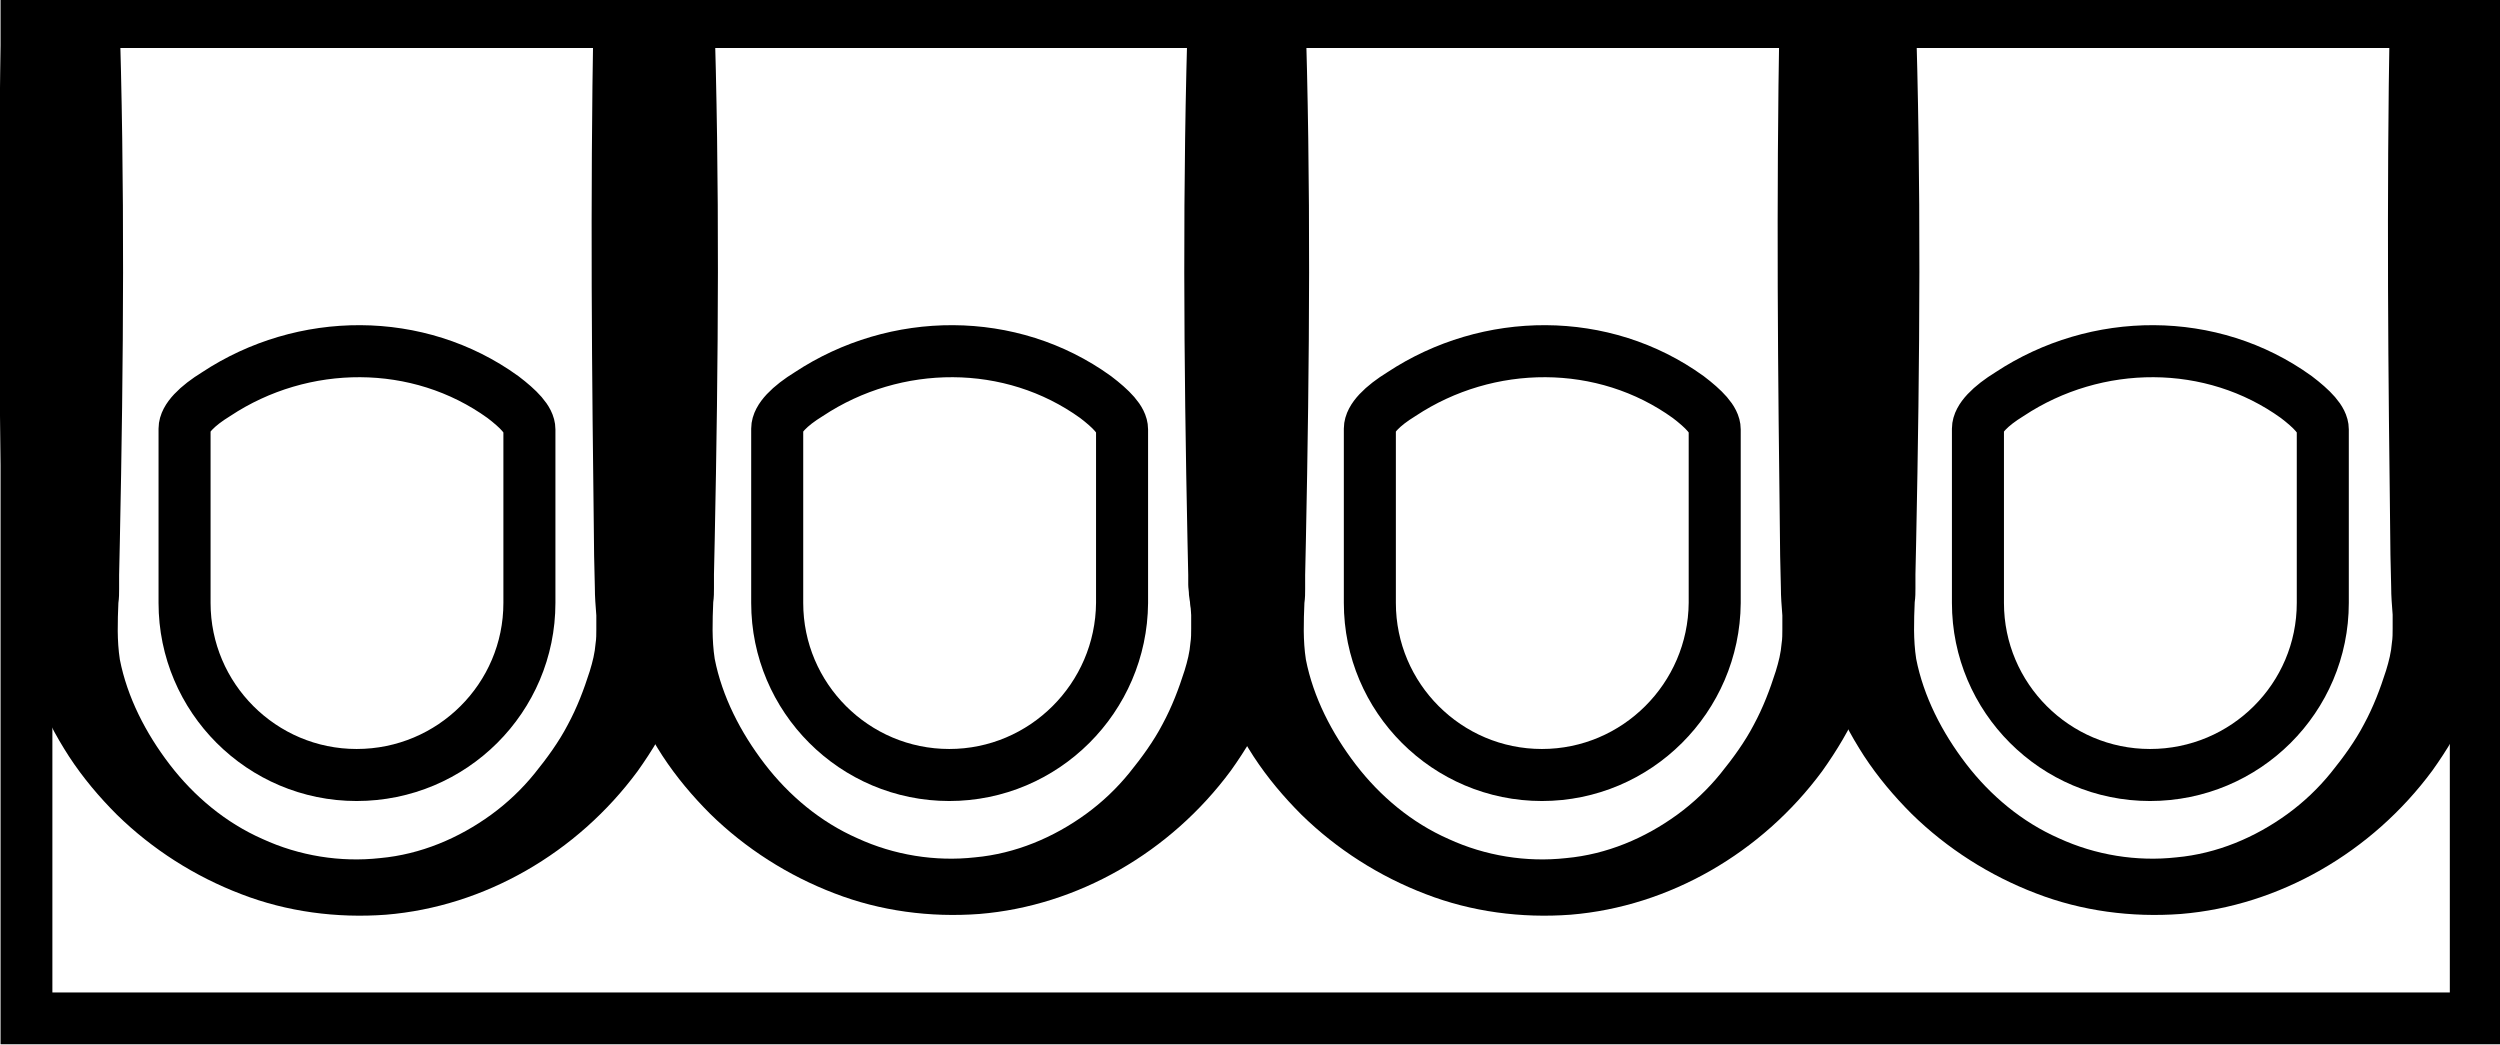
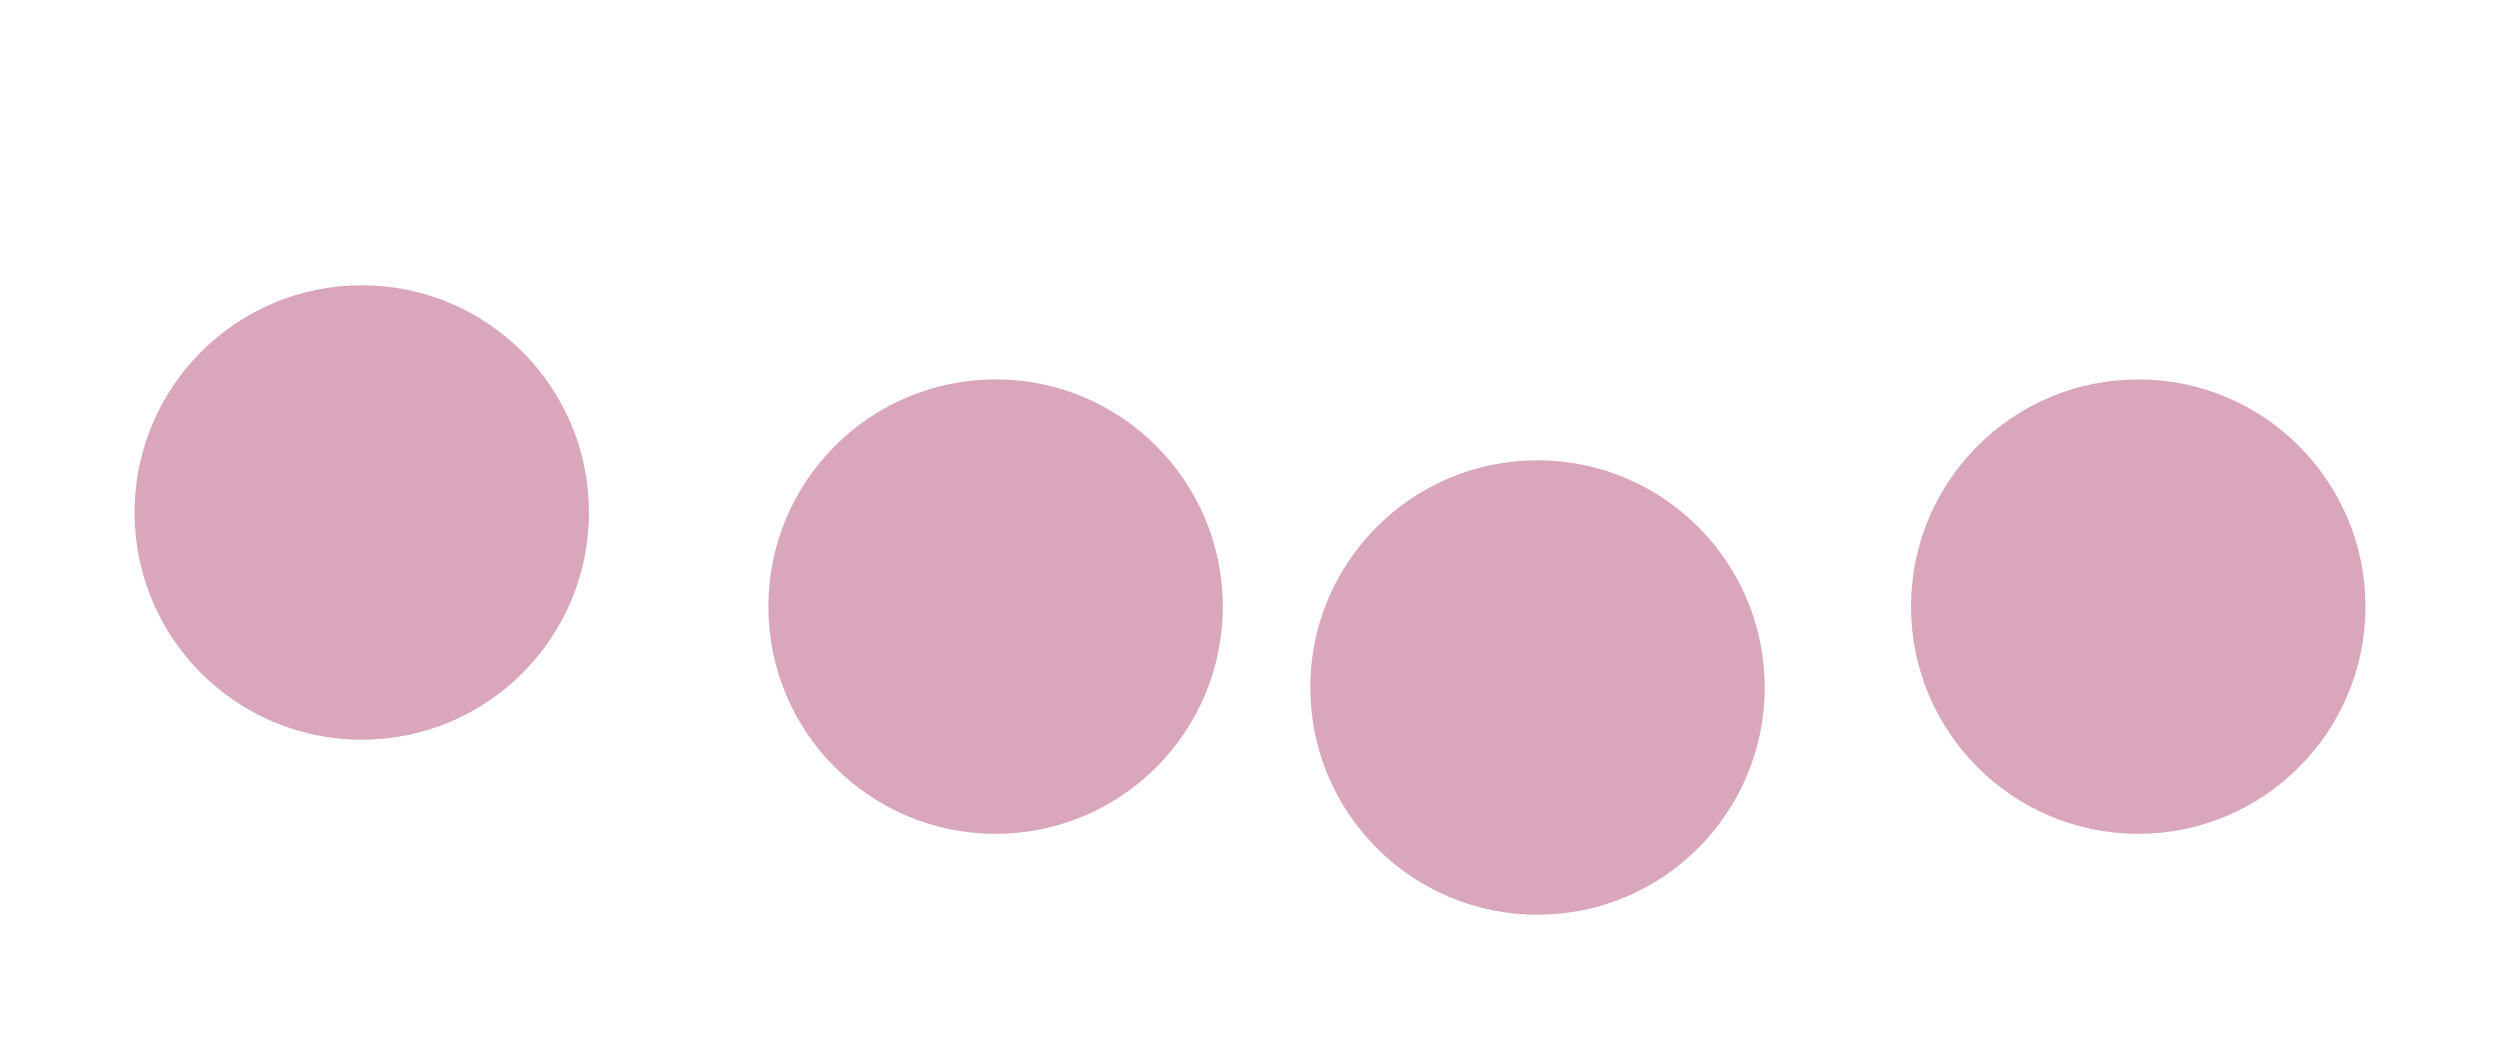
<svg xmlns="http://www.w3.org/2000/svg" version="1.1" x="0px" y="0px" viewBox="0 0 340 142" style="enable-background:new 0 0 340 142;" xml:space="preserve">
  <style type="text/css">
	.st0{opacity:0.7;fill-rule:evenodd;clip-rule:evenodd;fill:#13748C;enable-background:new    ;}
	
		.st1{opacity:0.7;fill-rule:evenodd;clip-rule:evenodd;fill:#CC7E9D;stroke:#00758D;stroke-width:7.773;stroke-miterlimit:10;enable-background:new    ;}
	
		.st2{opacity:0.7;fill-rule:evenodd;clip-rule:evenodd;fill:#CC7E9D;stroke:#00758D;stroke-width:7.378;stroke-miterlimit:10;enable-background:new    ;}
	
		.st3{opacity:0.7;fill-rule:evenodd;clip-rule:evenodd;fill:#CC7E9D;stroke:#00758D;stroke-width:7.392;stroke-miterlimit:10;enable-background:new    ;}
	
		.st4{opacity:0.7;fill-rule:evenodd;clip-rule:evenodd;fill:#CC7E9D;stroke:#00758D;stroke-width:7;stroke-miterlimit:10;enable-background:new    ;}
	.st5{opacity:0.7;fill:#13748C;enable-background:new    ;}
- 	.st6{fill:none;stroke:#000000;stroke-width:7.076;stroke-linecap:round;stroke-miterlimit:10;}
- 	.st7{fill:none;stroke:#000000;stroke-width:7.049;stroke-linecap:round;stroke-miterlimit:10;}
+ 	.st6{opacity:0.7;}
+ 	.st7{fill:#8A1739;}
+ 	.st8{opacity:0.7;fill:#C9809E;}
+ 	.st9{opacity:0.7;fill:none;stroke:#035B70;stroke-width:11.19;stroke-linecap:round;stroke-miterlimit:10;}
</style>
  <g id="Layer_1">
</g>
  <g id="Layer_2">
-     <g>
-       <path class="st6" d="M48.5,105.4L48.5,105.4c-12.9,0-23.4-10.5-23.4-23.4V58.3c0-1.4,1.7-3.1,4.3-4.7c11.8-7.8,27.5-7.9,39,0.4    c2.1,1.6,3.6,3.1,3.6,4.4V82C72,94.9,61.5,105.4,48.5,105.4z" />
-       <g>
-         <path d="M96.8-6.5c0.6,24.3,0.5,48.7,0.2,73l-0.1,9.1c0,1.5,0,2.9-0.1,4.9c-0.1,1.8-0.5,3.6-1,5.3c-0.3,0.9-0.6,1.7-0.8,2.6     L93.9,91c-0.7,1.6-1.2,3.3-2,4.9c-1.4,3.2-3.2,6.2-5.2,9c-8.2,11.1-20.8,18.4-34.2,19.5c-6.7,0.5-13.5-0.4-19.7-2.8     c-6.3-2.4-12.1-6.1-16.9-10.8c-2.4-2.4-4.6-5-6.5-7.9c-0.9-1.4-1.8-2.9-2.6-4.5c-0.4-0.8-0.8-1.5-1.1-2.3     c-0.4-0.8-0.7-1.6-1.1-2.4c-1.4-3.2-2.9-6.5-3.6-10.1c-0.1-0.9-0.3-1.8-0.4-2.7c0-0.5-0.1-0.9-0.1-1.4c0-0.5,0-0.9,0-1.3     l-0.1-4.6C-0.3,49.3-0.5,25,0.3,0.6c0.1-4.4,3.8-7.8,8.2-7.7c4.2,0.1,7.6,3.6,7.7,7.7c0.8,24.3,0.6,48.7,0.1,73l-0.1,4.6l0,1     c0,0.3,0,0.6,0,0.9c0,0.6,0,1.2-0.1,1.9c-0.1,2.5-0.2,5.1,0.2,7.7c1,5.1,3.5,10,6.8,14.3c3.3,4.3,7.6,7.9,12.6,10.1     c5,2.3,10.6,3.2,16,2.6c5.5-0.5,10.7-2.7,15.1-5.9c2.2-1.6,4.2-3.5,5.9-5.6c1.7-2.1,3.3-4.3,4.5-6.6c1.3-2.4,2.2-4.8,3-7.3     c0.4-1.3,0.7-2.5,0.8-3.8c0.1-0.6,0.1-1.3,0.1-1.9c0-0.6,0-1.3,0-1.9c-0.1-1.3-0.2-2.5-0.2-3.8l-0.1-4.3l-0.1-9.1     c-0.3-24.3-0.4-48.7,0.2-73c0.1-4.4,3.7-7.9,8.1-7.8C93.3-14.1,96.7-10.7,96.8-6.5z" />
-       </g>
-     </g>
-     <g>
-       <path class="st6" d="M129.1,105.4L129.1,105.4c-12.9,0-23.4-10.5-23.4-23.4V58.3c0-1.4,1.7-3.1,4.3-4.7c11.8-7.8,27.5-7.9,39,0.4    c2.1,1.6,3.6,3.1,3.6,4.4V82C152.5,94.9,142,105.4,129.1,105.4z" />
-       <g>
-         <path d="M177.3-6.5c0.6,24.3,0.5,48.7,0.2,73l-0.1,9.1c0,1.5,0,2.9-0.1,4.9c-0.1,1.8-0.5,3.6-1,5.3c-0.3,0.9-0.6,1.7-0.8,2.6     l-0.9,2.5c-0.7,1.6-1.2,3.3-2,4.9c-1.4,3.2-3.2,6.2-5.2,9c-8.2,11.1-20.8,18.4-34.2,19.5c-6.7,0.5-13.5-0.4-19.7-2.8     c-6.3-2.4-12.1-6.1-16.9-10.8c-2.4-2.4-4.6-5-6.5-7.9c-0.9-1.4-1.8-2.9-2.6-4.5c-0.4-0.8-0.8-1.5-1.1-2.3     c-0.4-0.8-0.7-1.6-1.1-2.4c-1.4-3.2-2.9-6.5-3.6-10.1c-0.1-0.9-0.3-1.8-0.4-2.7c0-0.5-0.1-0.9-0.1-1.4c0-0.5,0-0.9,0-1.3     l-0.1-4.6c-0.5-24.3-0.7-48.7,0.1-73c0.1-4.4,3.8-7.8,8.2-7.7c4.2,0.1,7.6,3.6,7.7,7.7c0.8,24.3,0.6,48.7,0.1,73l-0.1,4.6l0,1     c0,0.3,0,0.6,0,0.9c0,0.6,0,1.2-0.1,1.9c-0.1,2.5-0.2,5.1,0.2,7.7c1,5.1,3.5,10,6.8,14.3c3.3,4.3,7.6,7.9,12.6,10.1     c5,2.3,10.6,3.2,16,2.6c5.5-0.5,10.7-2.7,15.1-5.9c2.2-1.6,4.2-3.5,5.9-5.6c1.7-2.1,3.3-4.3,4.5-6.6c1.3-2.4,2.2-4.8,3-7.3     c0.4-1.3,0.7-2.5,0.8-3.8c0.1-0.6,0.1-1.3,0.1-1.9c0-0.6,0-1.3,0-1.9c-0.1-1.3-0.2-2.5-0.2-3.8l-0.1-4.3l-0.1-9.1     c-0.3-24.3-0.4-48.7,0.2-73c0.1-4.4,3.7-7.9,8.1-7.8C173.8-14.1,177.2-10.7,177.3-6.5z" />
-       </g>
-     </g>
-     <g>
-       <path class="st6" d="M209.7,105.4L209.7,105.4c-12.9,0-23.4-10.5-23.4-23.4V58.3c0-1.4,1.7-3.1,4.3-4.7c11.8-7.8,27.5-7.9,39,0.4    c2.1,1.6,3.6,3.1,3.6,4.4V82C233.1,94.9,222.6,105.4,209.7,105.4z" />
-       <g>
-         <path d="M257.9-6.5c0.6,24.3,0.5,48.7,0.2,73l-0.1,9.1c0,1.5,0,2.9-0.1,4.9c-0.1,1.8-0.5,3.6-1,5.3c-0.3,0.9-0.6,1.7-0.8,2.6     L255,91c-0.7,1.6-1.2,3.3-2,4.9c-1.4,3.2-3.2,6.2-5.2,9c-8.2,11.1-20.8,18.4-34.2,19.5c-6.7,0.5-13.5-0.4-19.7-2.8     c-6.3-2.4-12.1-6.1-16.9-10.8c-2.4-2.4-4.6-5-6.5-7.9c-0.9-1.4-1.8-2.9-2.6-4.5c-0.4-0.8-0.8-1.5-1.1-2.3     c-0.4-0.8-0.7-1.6-1.1-2.4c-1.4-3.2-2.9-6.5-3.6-10.1c-0.1-0.9-0.3-1.8-0.4-2.7c0-0.5-0.1-0.9-0.1-1.4c0-0.5,0-0.9,0-1.3     l-0.1-4.6c-0.5-24.3-0.7-48.7,0.1-73c0.1-4.4,3.8-7.8,8.2-7.7c4.2,0.1,7.6,3.6,7.7,7.7c0.8,24.3,0.6,48.7,0.1,73l-0.1,4.6l0,1     c0,0.3,0,0.6,0,0.9c0,0.6,0,1.2-0.1,1.9c-0.1,2.5-0.2,5.1,0.2,7.7c1,5.1,3.5,10,6.8,14.3c3.3,4.3,7.6,7.9,12.6,10.1     c5,2.3,10.6,3.2,16,2.6c5.5-0.5,10.7-2.7,15.1-5.9c2.2-1.6,4.2-3.5,5.9-5.6c1.7-2.1,3.3-4.3,4.5-6.6c1.3-2.4,2.2-4.8,3-7.3     c0.4-1.3,0.7-2.5,0.8-3.8c0.1-0.6,0.1-1.3,0.1-1.9c0-0.6,0-1.3,0-1.9c-0.1-1.3-0.2-2.5-0.2-3.8l-0.1-4.3l-0.1-9.1     c-0.3-24.3-0.4-48.7,0.2-73c0.1-4.4,3.7-7.9,8.1-7.8C254.4-14.1,257.8-10.7,257.9-6.5z" />
-       </g>
-     </g>
-     <g>
-       <path class="st6" d="M292.4,105.4L292.4,105.4c-12.9,0-23.4-10.5-23.4-23.4V58.3c0-1.4,1.7-3.1,4.3-4.7c11.8-7.8,27.5-7.9,39,0.4    c2.1,1.6,3.6,3.1,3.6,4.4V82C315.9,94.9,305.4,105.4,292.4,105.4z" />
-       <g>
-         <path d="M340.7-6.5c0.6,24.3,0.5,48.7,0.2,73l-0.1,9.1c0,1.5,0,2.9-0.1,4.9c-0.1,1.8-0.5,3.6-1,5.3c-0.3,0.9-0.6,1.7-0.8,2.6     l-0.9,2.5c-0.7,1.6-1.2,3.3-2,4.9c-1.4,3.2-3.2,6.2-5.2,9c-8.2,11.1-20.8,18.4-34.2,19.5c-6.7,0.5-13.5-0.4-19.7-2.8     c-6.3-2.4-12.1-6.1-16.9-10.8c-2.4-2.4-4.6-5-6.5-7.9c-0.9-1.4-1.8-2.9-2.6-4.5c-0.4-0.8-0.8-1.5-1.1-2.3     c-0.4-0.8-0.7-1.6-1.1-2.4c-1.4-3.2-2.9-6.5-3.6-10.1c-0.1-0.9-0.3-1.8-0.4-2.7c0-0.5-0.1-0.9-0.1-1.4c0-0.5,0-0.9,0-1.3     l-0.1-4.6c-0.5-24.3-0.7-48.7,0.1-73c0.1-4.4,3.8-7.8,8.2-7.7c4.2,0.1,7.6,3.6,7.7,7.7c0.8,24.3,0.6,48.7,0.1,73l-0.1,4.6l0,1     c0,0.3,0,0.6,0,0.9c0,0.6,0,1.2-0.1,1.9c-0.1,2.5-0.2,5.1,0.2,7.7c1,5.1,3.5,10,6.8,14.3c3.3,4.3,7.6,7.9,12.6,10.1     c5,2.3,10.6,3.2,16,2.6c5.5-0.5,10.7-2.7,15.1-5.9c2.2-1.6,4.2-3.5,5.9-5.6c1.7-2.1,3.3-4.3,4.5-6.6c1.3-2.4,2.2-4.8,3-7.3     c0.4-1.3,0.7-2.5,0.8-3.8c0.1-0.6,0.1-1.3,0.1-1.9c0-0.6,0-1.3,0-1.9c-0.1-1.3-0.2-2.5-0.2-3.8l-0.1-4.3l-0.1-9.1     c-0.3-24.3-0.4-48.7,0.2-73c0.1-4.4,3.7-7.9,8.1-7.8C337.2-14.1,340.6-10.7,340.7-6.5z" />
-       </g>
-     </g>
-     <rect x="3.6" y="3" class="st7" width="333.1" height="135.5" />
+     <circle class="st8" cx="49.2" cy="69.7" r="30.9" />
+     <circle class="st8" cx="135.4" cy="82.5" r="30.9" />
+     <circle class="st8" cx="209.1" cy="93.5" r="30.9" />
+     <circle class="st8" cx="290.8" cy="82.5" r="30.9" />
  </g>
</svg>
